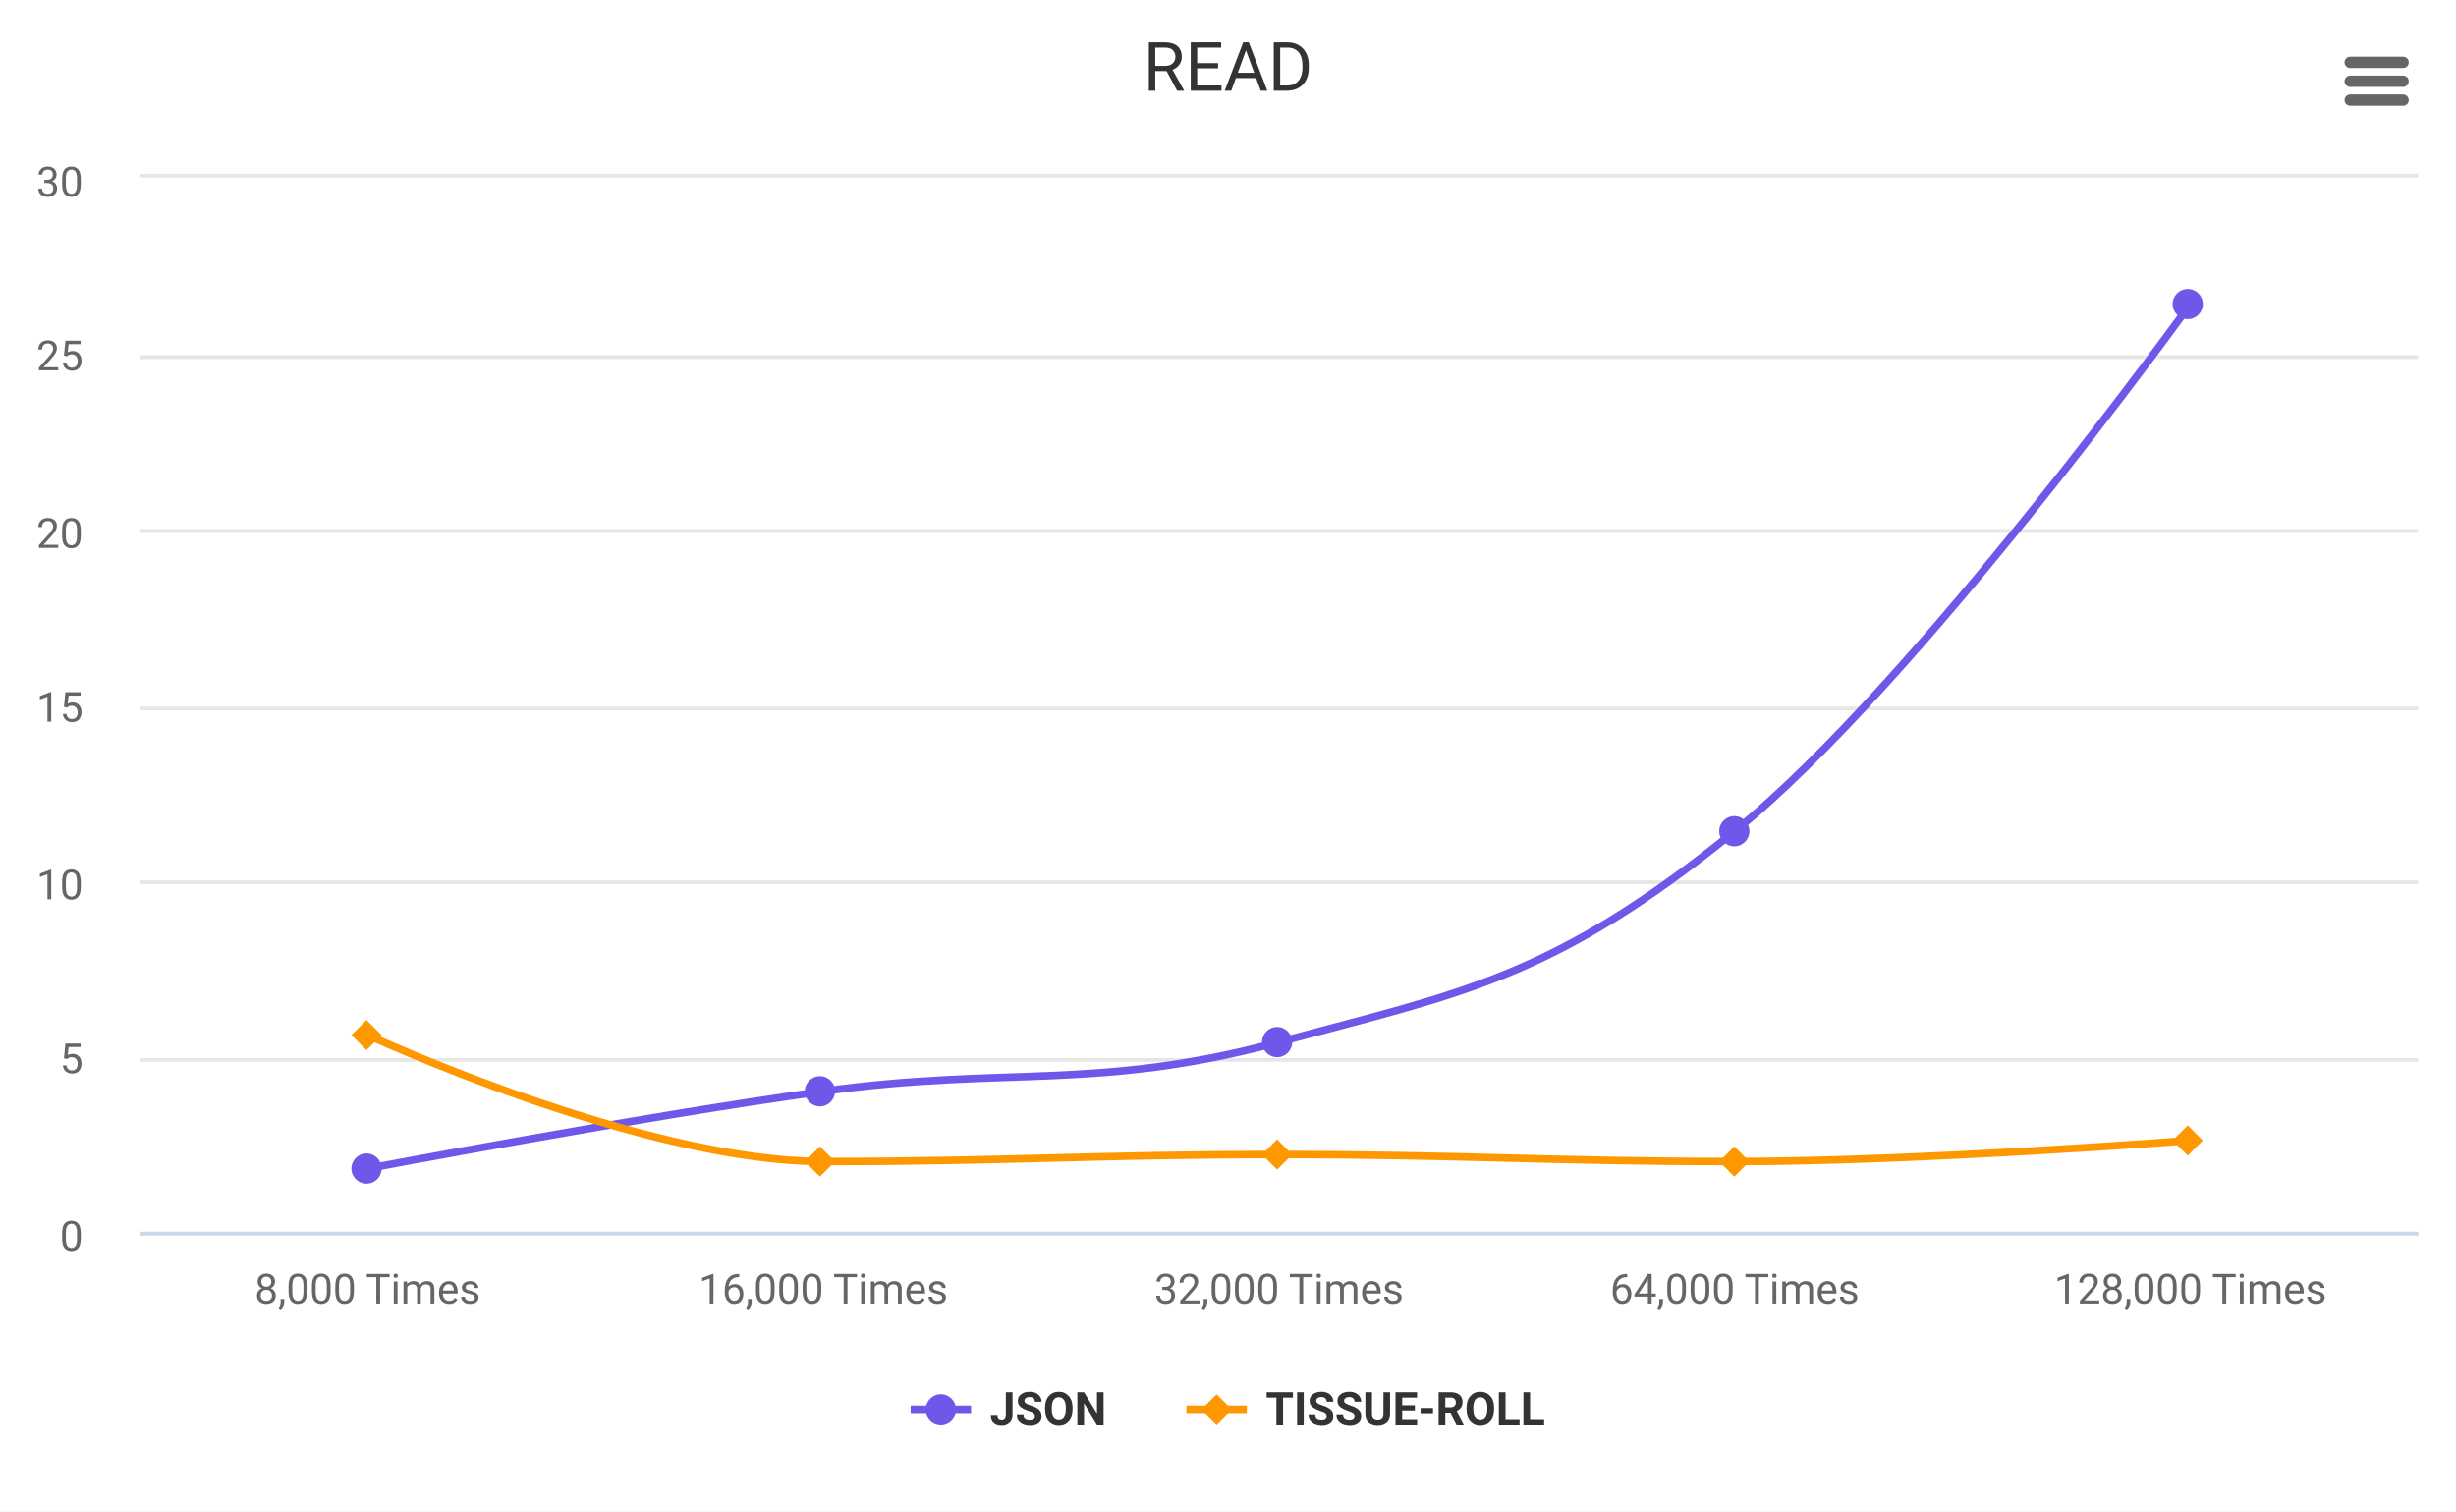
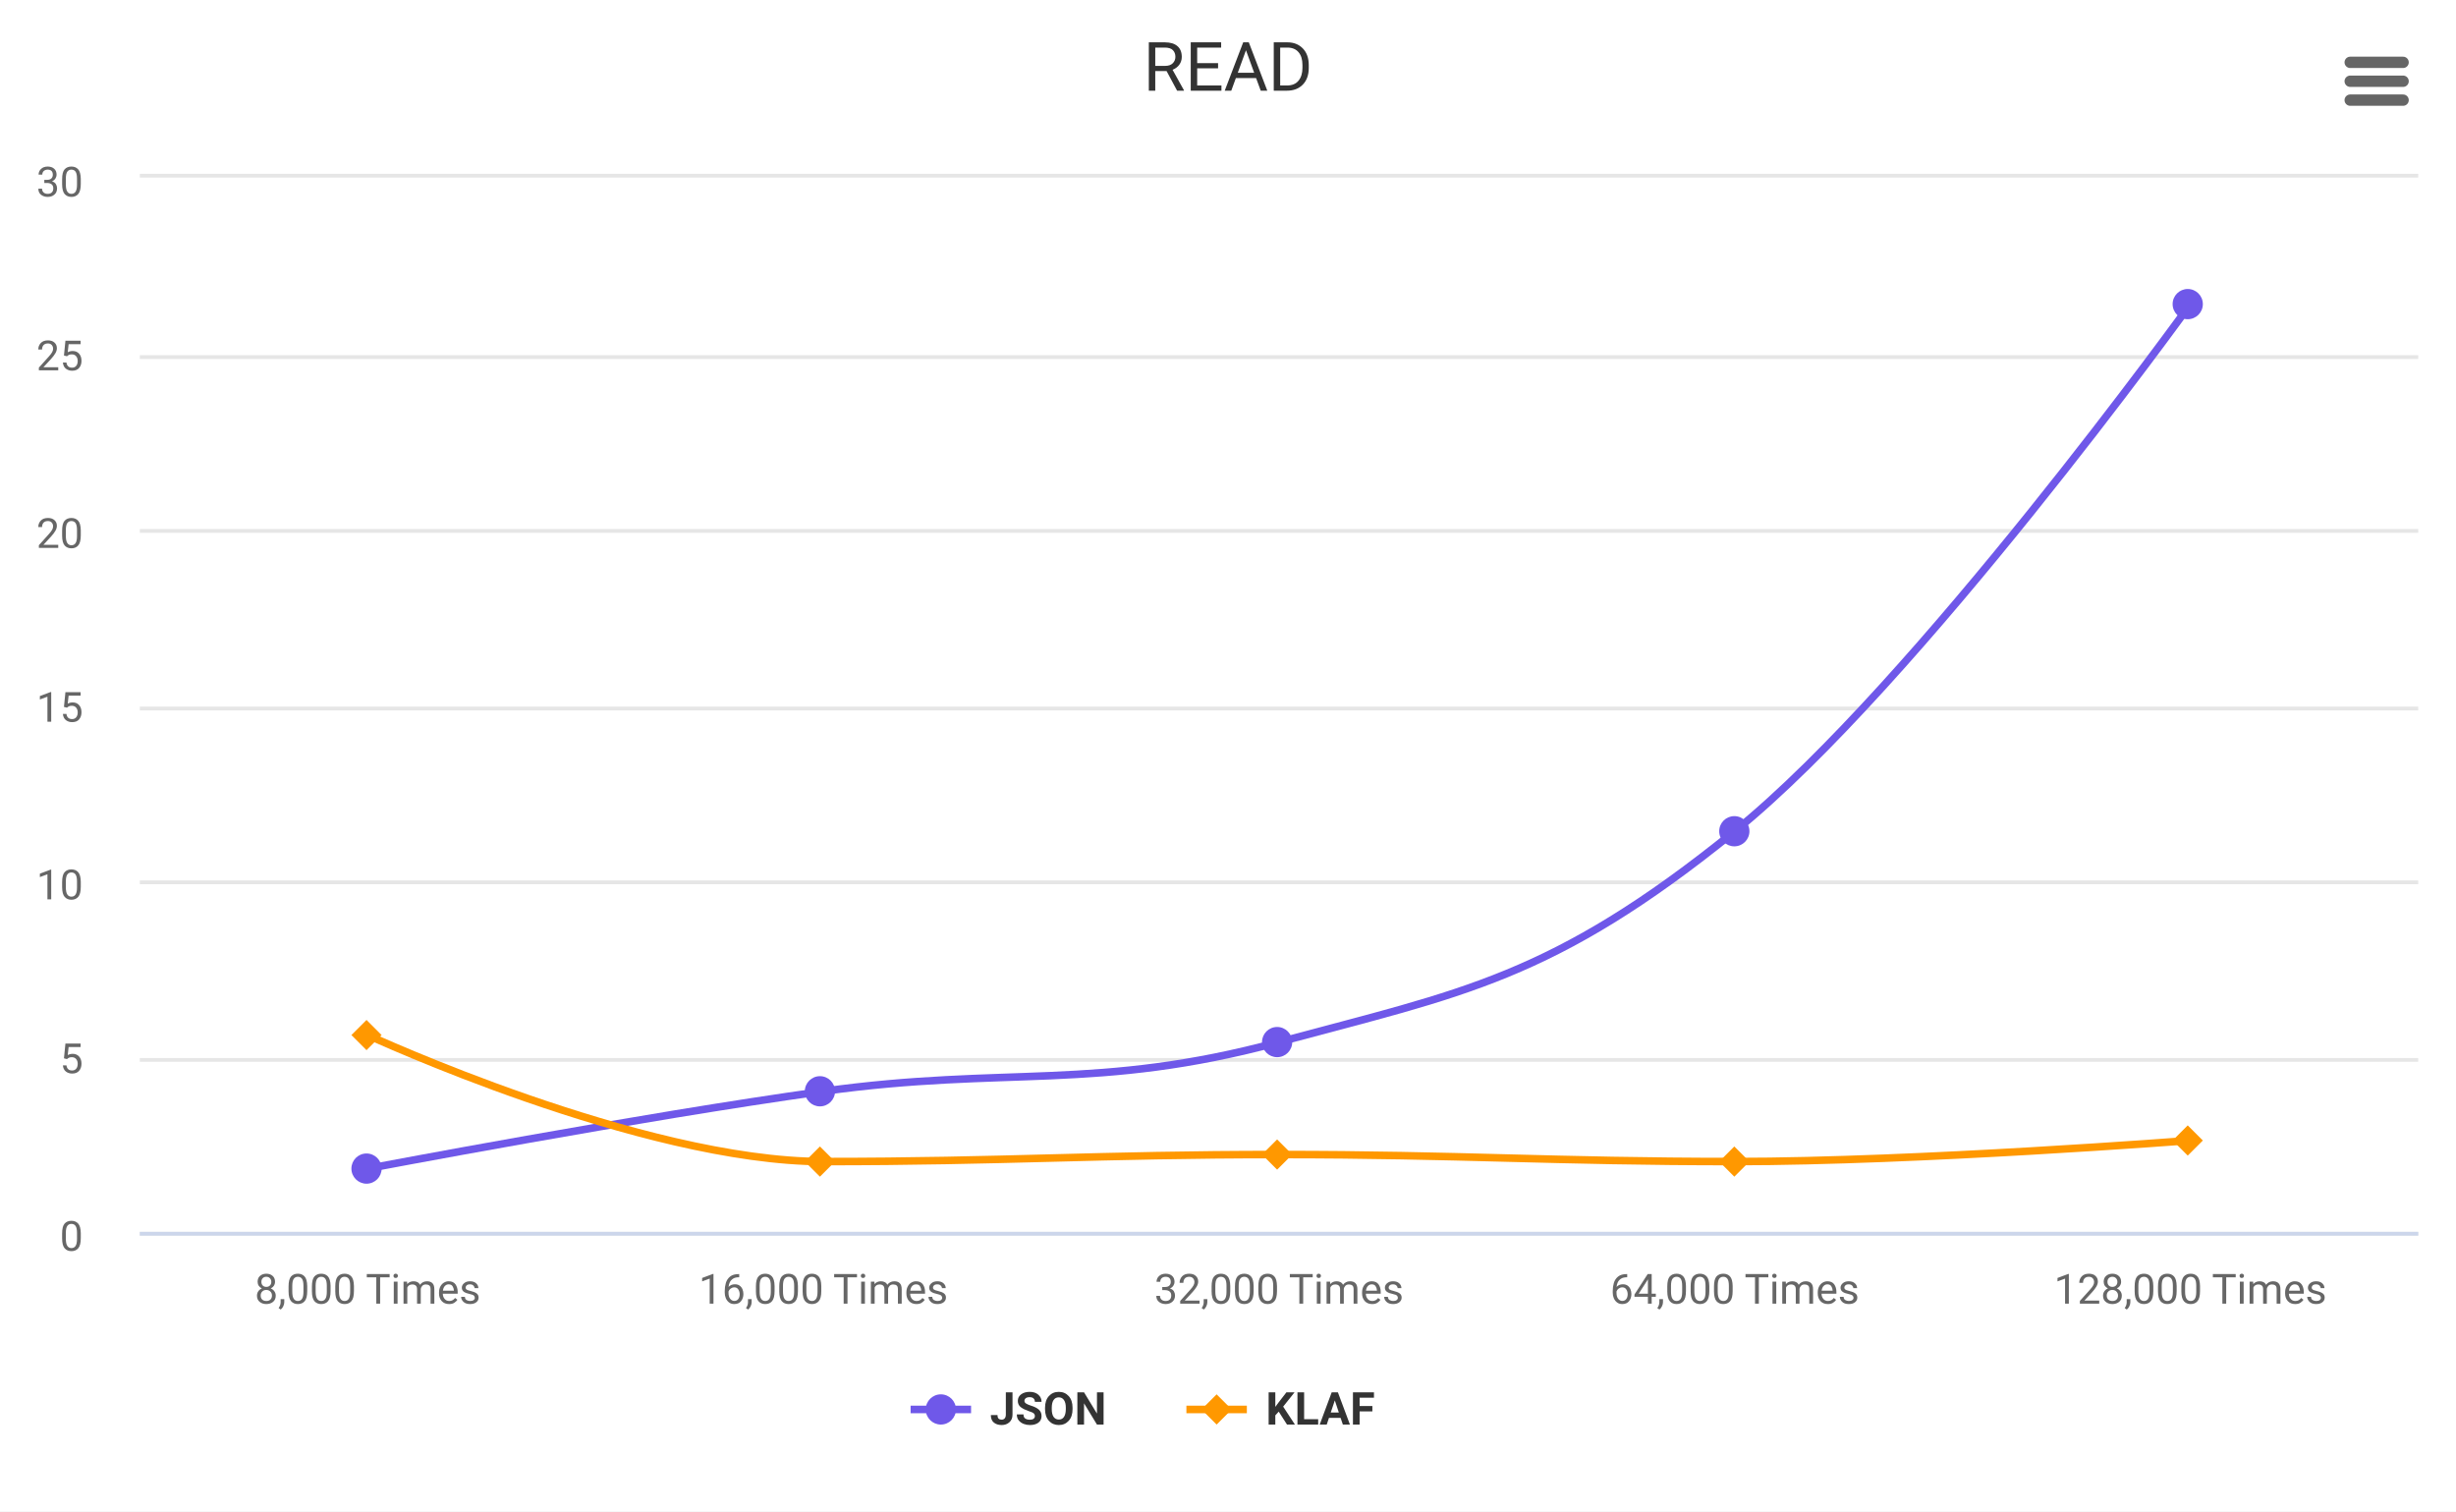
<svg xmlns="http://www.w3.org/2000/svg" version="1.1" style="font-family: Roboto; font-size: 12px;" width="650" height="400" viewBox="0 0 650 400" aria-hidden="false" aria-label="Interactive chart">
  <defs aria-hidden="true">
    <clipPath>
      <rect x="0" y="0" width="603" height="279" fill="none" />
    </clipPath>
    <clipPath>
      <rect x="0" y="0" width="603" height="279" fill="none" />
    </clipPath>
  </defs>
  <rect fill="#ffffff" x="0" y="0" width="650" height="400" rx="0" ry="0" aria-hidden="true" />
  <rect fill="none" x="37" y="47" width="603" height="279" aria-hidden="true" />
  <g data-z-index="0" aria-hidden="true" />
  <rect fill="none" data-z-index="1" x="37" y="47" width="603" height="279" aria-hidden="true" />
  <g data-z-index="1" aria-hidden="true">
    <path fill="none" stroke-dasharray="none" data-z-index="1" d="M 157.5 47 L 157.5 326" opacity="1" />
    <path fill="none" stroke-dasharray="none" data-z-index="1" d="M 277.5 47 L 277.5 326" opacity="1" />
    <path fill="none" stroke-dasharray="none" data-z-index="1" d="M 398.5 47 L 398.5 326" opacity="1" />
    <path fill="none" stroke-dasharray="none" data-z-index="1" d="M 518.5 47 L 518.5 326" opacity="1" />
    <path fill="none" stroke-dasharray="none" data-z-index="1" d="M 639.5 47 L 639.5 326" opacity="1" />
    <path fill="none" stroke-dasharray="none" data-z-index="1" d="M 36.5 47 L 36.5 326" opacity="1" />
  </g>
  <g data-z-index="1" aria-hidden="true">
    <path fill="none" stroke="#e6e6e6" stroke-width="1" stroke-dasharray="none" data-z-index="1" d="M 37 326.5 L 640 326.5" opacity="1" />
    <path fill="none" stroke="#e6e6e6" stroke-width="1" stroke-dasharray="none" data-z-index="1" d="M 37 280.5 L 640 280.5" opacity="1" />
    <path fill="none" stroke="#e6e6e6" stroke-width="1" stroke-dasharray="none" data-z-index="1" d="M 37 233.5 L 640 233.5" opacity="1" />
    <path fill="none" stroke="#e6e6e6" stroke-width="1" stroke-dasharray="none" data-z-index="1" d="M 37 187.5 L 640 187.5" opacity="1" />
    <path fill="none" stroke="#e6e6e6" stroke-width="1" stroke-dasharray="none" data-z-index="1" d="M 37 140.5 L 640 140.5" opacity="1" />
    <path fill="none" stroke="#e6e6e6" stroke-width="1" stroke-dasharray="none" data-z-index="1" d="M 37 94.5 L 640 94.5" opacity="1" />
    <path fill="none" stroke="#e6e6e6" stroke-width="1" stroke-dasharray="none" data-z-index="1" d="M 37 46.5 L 640 46.5" opacity="1" />
  </g>
  <g data-z-index="2" aria-hidden="true">
    <path fill="none" stroke="#ccd6eb" stroke-width="1" data-z-index="7" d="M 37 326.5 L 640 326.5" />
  </g>
  <g data-z-index="2" aria-hidden="true">
    <path fill="none" data-z-index="7" d="M 37 47 L 37 326" />
  </g>
  <g data-z-index="3" aria-hidden="false">
    <g data-z-index="0.1" opacity="1" transform="translate(37,47) scale(1 1)" clip-path="url(#highcharts-2ahtmys-1000-)" aria-hidden="true">
      <path fill="none" d="M 60.3 262.26 C 60.3 262.26 132.66 248.496 180.9 241.8 C 229.14 235.104 253.26 241.8 301.5 228.78 C 349.74 215.76 373.86 212.04 422.1 172.98 C 470.34 133.92 542.7 33.48 542.7 33.48" data-z-index="1" stroke="#6f58e9" stroke-width="2" stroke-linejoin="round" stroke-linecap="round" />
      <path fill="none" d="M 60.3 262.26 C 60.3 262.26 132.66 248.496 180.9 241.8 C 229.14 235.104 253.26 241.8 301.5 228.78 C 349.74 215.76 373.86 212.04 422.1 172.98 C 470.34 133.92 542.7 33.48 542.7 33.48" data-z-index="2" stroke-linecap="round" stroke-linejoin="round" stroke="rgba(192,192,192,0)" stroke-width="22" style="cursor: pointer;" />
    </g>
    <g data-z-index="0.1" opacity="1" transform="translate(37,47) scale(1 1)" clip-path="none" style="cursor: pointer; outline: none;" aria-hidden="false" role="region" tabindex="-1" aria-label="JSON, line 1 of 2 with 5 data points.">
      <path fill="#6f58e9" d="M 60 266.26 A 4 4 0 1 1 60.004 266.26 Z" opacity="1" tabindex="-1" role="img" aria-label="8,000 Times, 1.8. JSON." style="outline: none;" />
      <path fill="#6f58e9" d="M 180 245.8 A 4 4 0 1 1 180.004 245.8 Z" opacity="1" tabindex="-1" role="img" aria-label="16,000 Times, 4. JSON." style="outline: none;" />
      <path fill="#6f58e9" d="M 301 232.78 A 4 4 0 1 1 301.004 232.78 Z" opacity="1" tabindex="-1" role="img" aria-label="32,000 Times, 5.4. JSON." style="outline: none;" />
      <path fill="#6f58e9" d="M 422 176.98 A 4 4 0 1 1 422.004 176.98 Z" opacity="1" tabindex="-1" role="img" aria-label="64,000 Times, 11.4. JSON." style="outline: none;" />
      <path fill="#6f58e9" d="M 542 37.48 A 4 4 0 1 1 542.004 37.48 Z" opacity="1" tabindex="-1" role="img" aria-label="128,000 Times, 26.4. JSON." style="outline: none;" />
    </g>
    <g data-z-index="0.1" opacity="1" transform="translate(37,47) scale(1 1)" clip-path="url(#highcharts-2ahtmys-1000-)" aria-hidden="true">
      <path fill="none" d="M 60.3 226.92 C 60.3 226.92 132.66 260.4 180.9 260.4 C 229.14 260.4 253.26 258.54 301.5 258.54 C 349.74 258.54 373.86 260.4 422.1 260.4 C 470.34 260.4 542.7 254.82 542.7 254.82" data-z-index="1" stroke="#ff9800" stroke-width="2" stroke-linejoin="round" stroke-linecap="round" />
      <path fill="none" d="M 60.3 226.92 C 60.3 226.92 132.66 260.4 180.9 260.4 C 229.14 260.4 253.26 258.54 301.5 258.54 C 349.74 258.54 373.86 260.4 422.1 260.4 C 470.34 260.4 542.7 254.82 542.7 254.82" data-z-index="2" stroke-linecap="round" stroke-linejoin="round" stroke="rgba(192,192,192,0)" stroke-width="22" style="cursor: pointer;" />
    </g>
-     <g data-z-index="0.1" opacity="1" transform="translate(37,47) scale(1 1)" clip-path="none" style="cursor: pointer; outline: none;" aria-hidden="false" role="region" tabindex="-1" aria-label="TISSUE-ROLL, line 2 of 2 with 5 data points.">
-       <path fill="#ff9800" d="M 60 222.92 L 64 226.92 L 60 230.92 L 56 226.92 Z" opacity="1" tabindex="-1" role="img" aria-label="8,000 Times, 5.6. TISSUE-ROLL." style="outline: none;" />
-       <path fill="#ff9800" d="M 180 256.4 L 184 260.4 L 180 264.4 L 176 260.4 Z" opacity="1" tabindex="-1" role="img" aria-label="16,000 Times, 2. TISSUE-ROLL." style="outline: none;" />
-       <path fill="#ff9800" d="M 301 254.54 L 305 258.54 L 301 262.54 L 297 258.54 Z" opacity="1" tabindex="-1" role="img" aria-label="32,000 Times, 2.2. TISSUE-ROLL." style="outline: none;" />
-       <path fill="#ff9800" d="M 422 256.4 L 426 260.4 L 422 264.4 L 418 260.4 Z" opacity="1" tabindex="-1" role="img" aria-label="64,000 Times, 2. TISSUE-ROLL." style="outline: none;" />
-       <path fill="#ff9800" d="M 542 250.82 L 546 254.82 L 542 258.82 L 538 254.82 Z" opacity="1" tabindex="-1" role="img" aria-label="128,000 Times, 2.6. TISSUE-ROLL." style="outline: none;" />
+     <g data-z-index="0.1" opacity="1" transform="translate(37,47) scale(1 1)" clip-path="none" style="cursor: pointer; outline: none;" aria-hidden="false" role="region" tabindex="-1" aria-label="KLAF, line 2 of 2 with 5 data points.">
+       <path fill="#ff9800" d="M 60 222.92 L 64 226.92 L 60 230.92 L 56 226.92 Z" opacity="1" tabindex="-1" role="img" aria-label="8,000 Times, 5.6. KLAF." style="outline: none;" />
+       <path fill="#ff9800" d="M 180 256.4 L 184 260.4 L 180 264.4 L 176 260.4 Z" opacity="1" tabindex="-1" role="img" aria-label="16,000 Times, 2. KLAF." style="outline: none;" />
+       <path fill="#ff9800" d="M 301 254.54 L 305 258.54 L 301 262.54 L 297 258.54 Z" opacity="1" tabindex="-1" role="img" aria-label="32,000 Times, 2.2. KLAF." style="outline: none;" />
+       <path fill="#ff9800" d="M 422 256.4 L 426 260.4 L 422 264.4 L 418 260.4 Z" opacity="1" tabindex="-1" role="img" aria-label="64,000 Times, 2. KLAF." style="outline: none;" />
+       <path fill="#ff9800" d="M 542 250.82 L 546 254.82 L 542 258.82 L 538 254.82 Z" opacity="1" tabindex="-1" role="img" aria-label="128,000 Times, 2.6. KLAF." style="outline: none;" />
    </g>
  </g>
  <g data-z-index="3" aria-hidden="true">
    <g stroke-linecap="round" style="cursor: pointer;" transform="translate(616,10)">
      <rect fill="#ffffff" x="0.5" y="0.5" width="24" height="22" rx="2" ry="2" stroke="none" stroke-width="1" />
      <path fill="#666666" d="M 6 6.5 L 20 6.5 M 6 11.5 L 20 11.5 M 6 16.5 L 20 16.5" data-z-index="1" stroke="#666666" stroke-width="3" />
      <text font-family="Roboto-Regular,Roboto" x="0" data-z-index="1" y="15.5" style="color: rgb(51, 51, 51); font-weight: normal; fill: rgb(51, 51, 51);" />
    </g>
  </g>
  <text font-family="Roboto-Regular,Roboto" x="325" text-anchor="middle" data-z-index="4" style="color: rgb(51, 51, 51); font-size: 18px; fill: rgb(51, 51, 51);" y="24" aria-hidden="true">READ</text>
  <text font-family="Roboto-Regular,Roboto" x="325" text-anchor="middle" data-z-index="4" style="color: rgb(102, 102, 102); fill: rgb(102, 102, 102);" y="46" aria-hidden="true" />
  <text font-family="Roboto-Regular,Roboto" x="10" text-anchor="start" data-z-index="4" style="color: rgb(102, 102, 102); fill: rgb(102, 102, 102);" y="397" aria-hidden="true" />
  <g data-z-index="7" aria-hidden="true" transform="translate(233,359)">
    <rect fill="none" rx="0" ry="0" x="0" y="0" width="183" height="26" />
    <g data-z-index="1">
      <g>
        <g data-z-index="1" transform="translate(8,3)">
          <path fill="none" d="M 0 11 L 16 11" stroke="#6f58e9" stroke-width="2" />
          <path fill="#6f58e9" d="M 8 15 A 4 4 0 1 1 8.004 15 Z" opacity="1" />
          <text font-family="Roboto-Regular,Roboto" x="21" text-anchor="start" data-z-index="2" y="15" style="color: rgb(51, 51, 51); cursor: pointer; font-size: 12px; font-weight: bold; fill: rgb(51, 51, 51);">JSON</text>
        </g>
        <g data-z-index="1" transform="translate(80.99023,3)">
          <path fill="none" d="M 0 11 L 16 11" stroke="#ff9800" stroke-width="2" />
          <path fill="#ff9800" d="M 8 7 L 12 11 L 8 15 L 4 11 Z" opacity="1" />
-           <text font-family="Roboto-Regular,Roboto" x="21" y="15" text-anchor="start" data-z-index="2" style="color: rgb(51, 51, 51); cursor: pointer; font-size: 12px; font-weight: bold; fill: rgb(51, 51, 51);">TISSUE-ROLL</text>
+           <text font-family="Roboto-Regular,Roboto" x="21" y="15" text-anchor="start" data-z-index="2" style="color: rgb(51, 51, 51); cursor: pointer; font-size: 12px; font-weight: bold; fill: rgb(51, 51, 51);">KLAF</text>
        </g>
      </g>
    </g>
  </g>
  <g data-z-index="7" aria-hidden="true">
    <text font-family="Roboto-Regular,Roboto" x="97.3" style="color: rgb(102, 102, 102); cursor: default; font-size: 11px; fill: rgb(102, 102, 102);" text-anchor="middle" transform="translate(0,0)" y="345" opacity="1">8,000 Times</text>
    <text font-family="Roboto-Regular,Roboto" x="217.9" style="color: rgb(102, 102, 102); cursor: default; font-size: 11px; fill: rgb(102, 102, 102);" text-anchor="middle" transform="translate(0,0)" y="345" opacity="1">16,000 Times</text>
    <text font-family="Roboto-Regular,Roboto" x="338.5" style="color: rgb(102, 102, 102); cursor: default; font-size: 11px; fill: rgb(102, 102, 102);" text-anchor="middle" transform="translate(0,0)" y="345" opacity="1">32,000 Times</text>
    <text font-family="Roboto-Regular,Roboto" x="459.1" style="color: rgb(102, 102, 102); cursor: default; font-size: 11px; fill: rgb(102, 102, 102);" text-anchor="middle" transform="translate(0,0)" y="345" opacity="1">64,000 Times</text>
    <text font-family="Roboto-Regular,Roboto" x="579.7" style="color: rgb(102, 102, 102); cursor: default; font-size: 11px; fill: rgb(102, 102, 102);" text-anchor="middle" transform="translate(0,0)" y="345" opacity="1">128,000 Times</text>
  </g>
  <g data-z-index="7" aria-hidden="true">
    <text font-family="Roboto-Regular,Roboto" x="22" style="color: rgb(102, 102, 102); cursor: default; font-size: 11px; fill: rgb(102, 102, 102);" text-anchor="end" transform="translate(0,0)" y="331" opacity="1">0</text>
    <text font-family="Roboto-Regular,Roboto" x="22" style="color: rgb(102, 102, 102); cursor: default; font-size: 11px; fill: rgb(102, 102, 102);" text-anchor="end" transform="translate(0,0)" y="284" opacity="1">5</text>
    <text font-family="Roboto-Regular,Roboto" x="22" style="color: rgb(102, 102, 102); cursor: default; font-size: 11px; fill: rgb(102, 102, 102);" text-anchor="end" transform="translate(0,0)" y="238" opacity="1">10</text>
    <text font-family="Roboto-Regular,Roboto" x="22" text-anchor="end" transform="translate(0,0)" style="color: rgb(102, 102, 102); cursor: default; font-size: 11px; fill: rgb(102, 102, 102);" y="191" opacity="1">15</text>
    <text font-family="Roboto-Regular,Roboto" x="22" text-anchor="end" transform="translate(0,0)" style="color: rgb(102, 102, 102); cursor: default; font-size: 11px; fill: rgb(102, 102, 102);" y="145" opacity="1">20</text>
    <text font-family="Roboto-Regular,Roboto" x="22" text-anchor="end" transform="translate(0,0)" style="color: rgb(102, 102, 102); cursor: default; font-size: 11px; fill: rgb(102, 102, 102);" y="98" opacity="1">25</text>
    <text font-family="Roboto-Regular,Roboto" x="22" text-anchor="end" transform="translate(0,0)" style="color: rgb(102, 102, 102); cursor: default; font-size: 11px; fill: rgb(102, 102, 102);" y="52" opacity="1">30</text>
  </g>
</svg>
